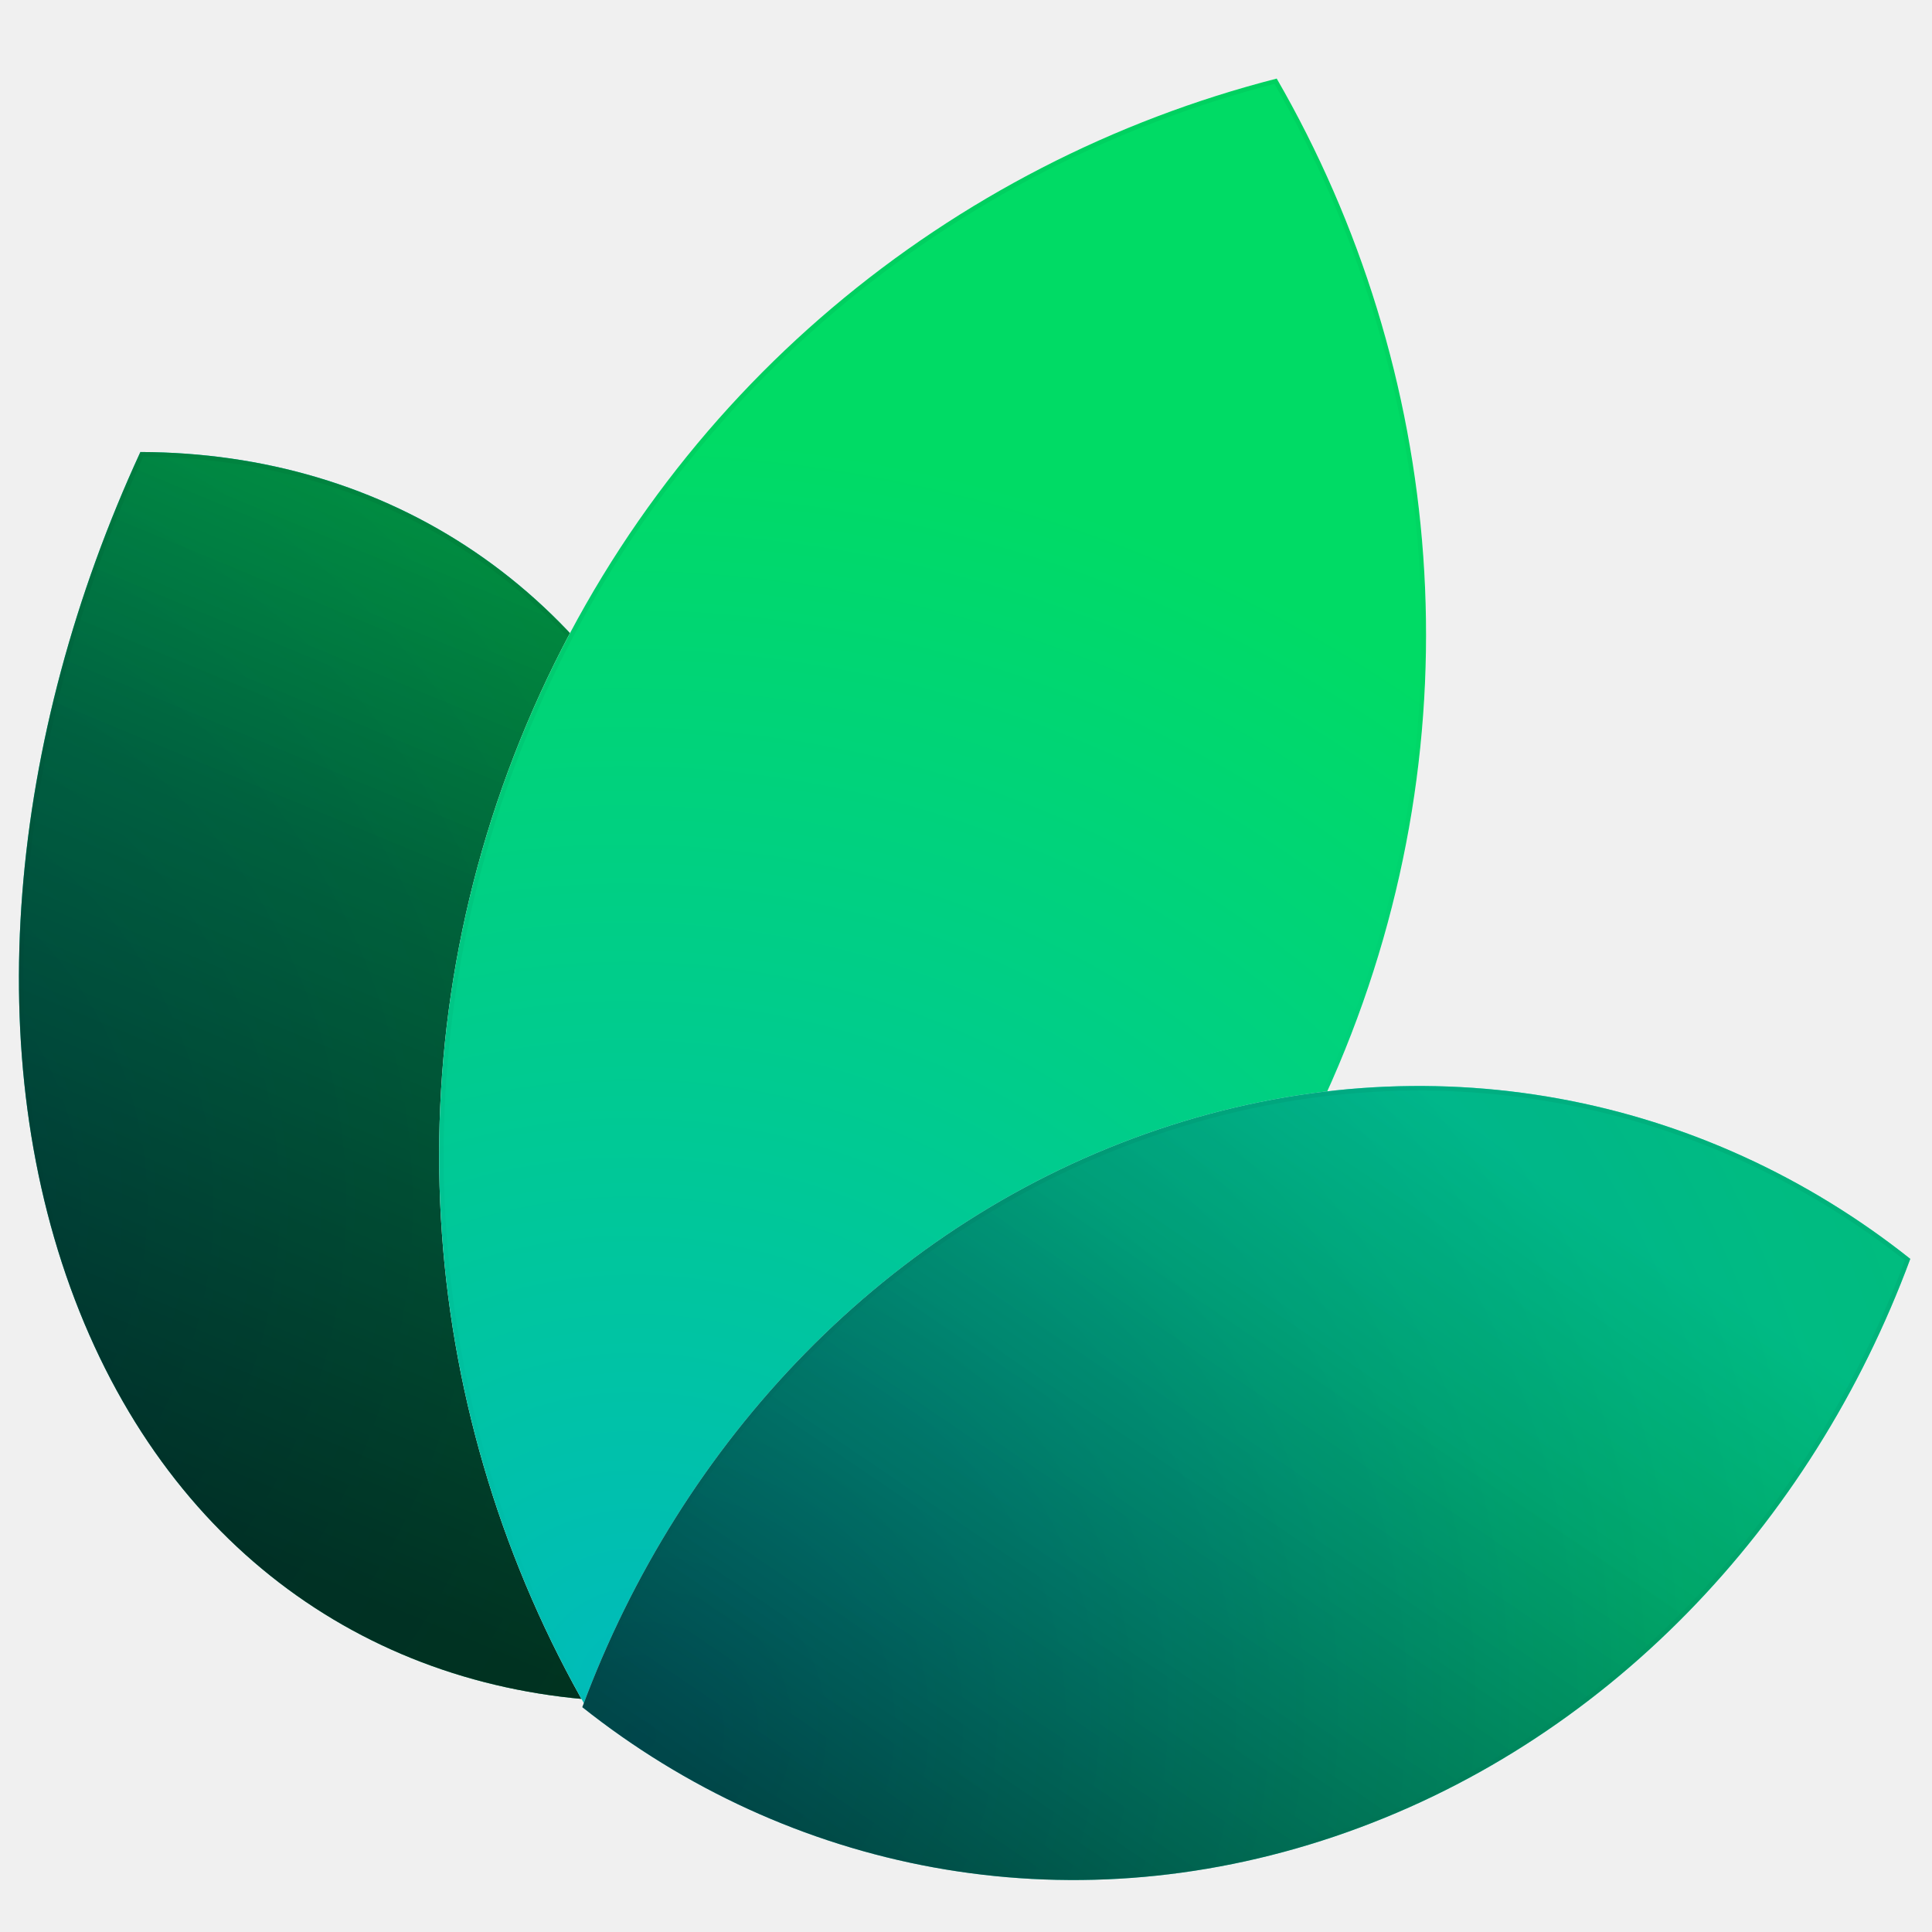
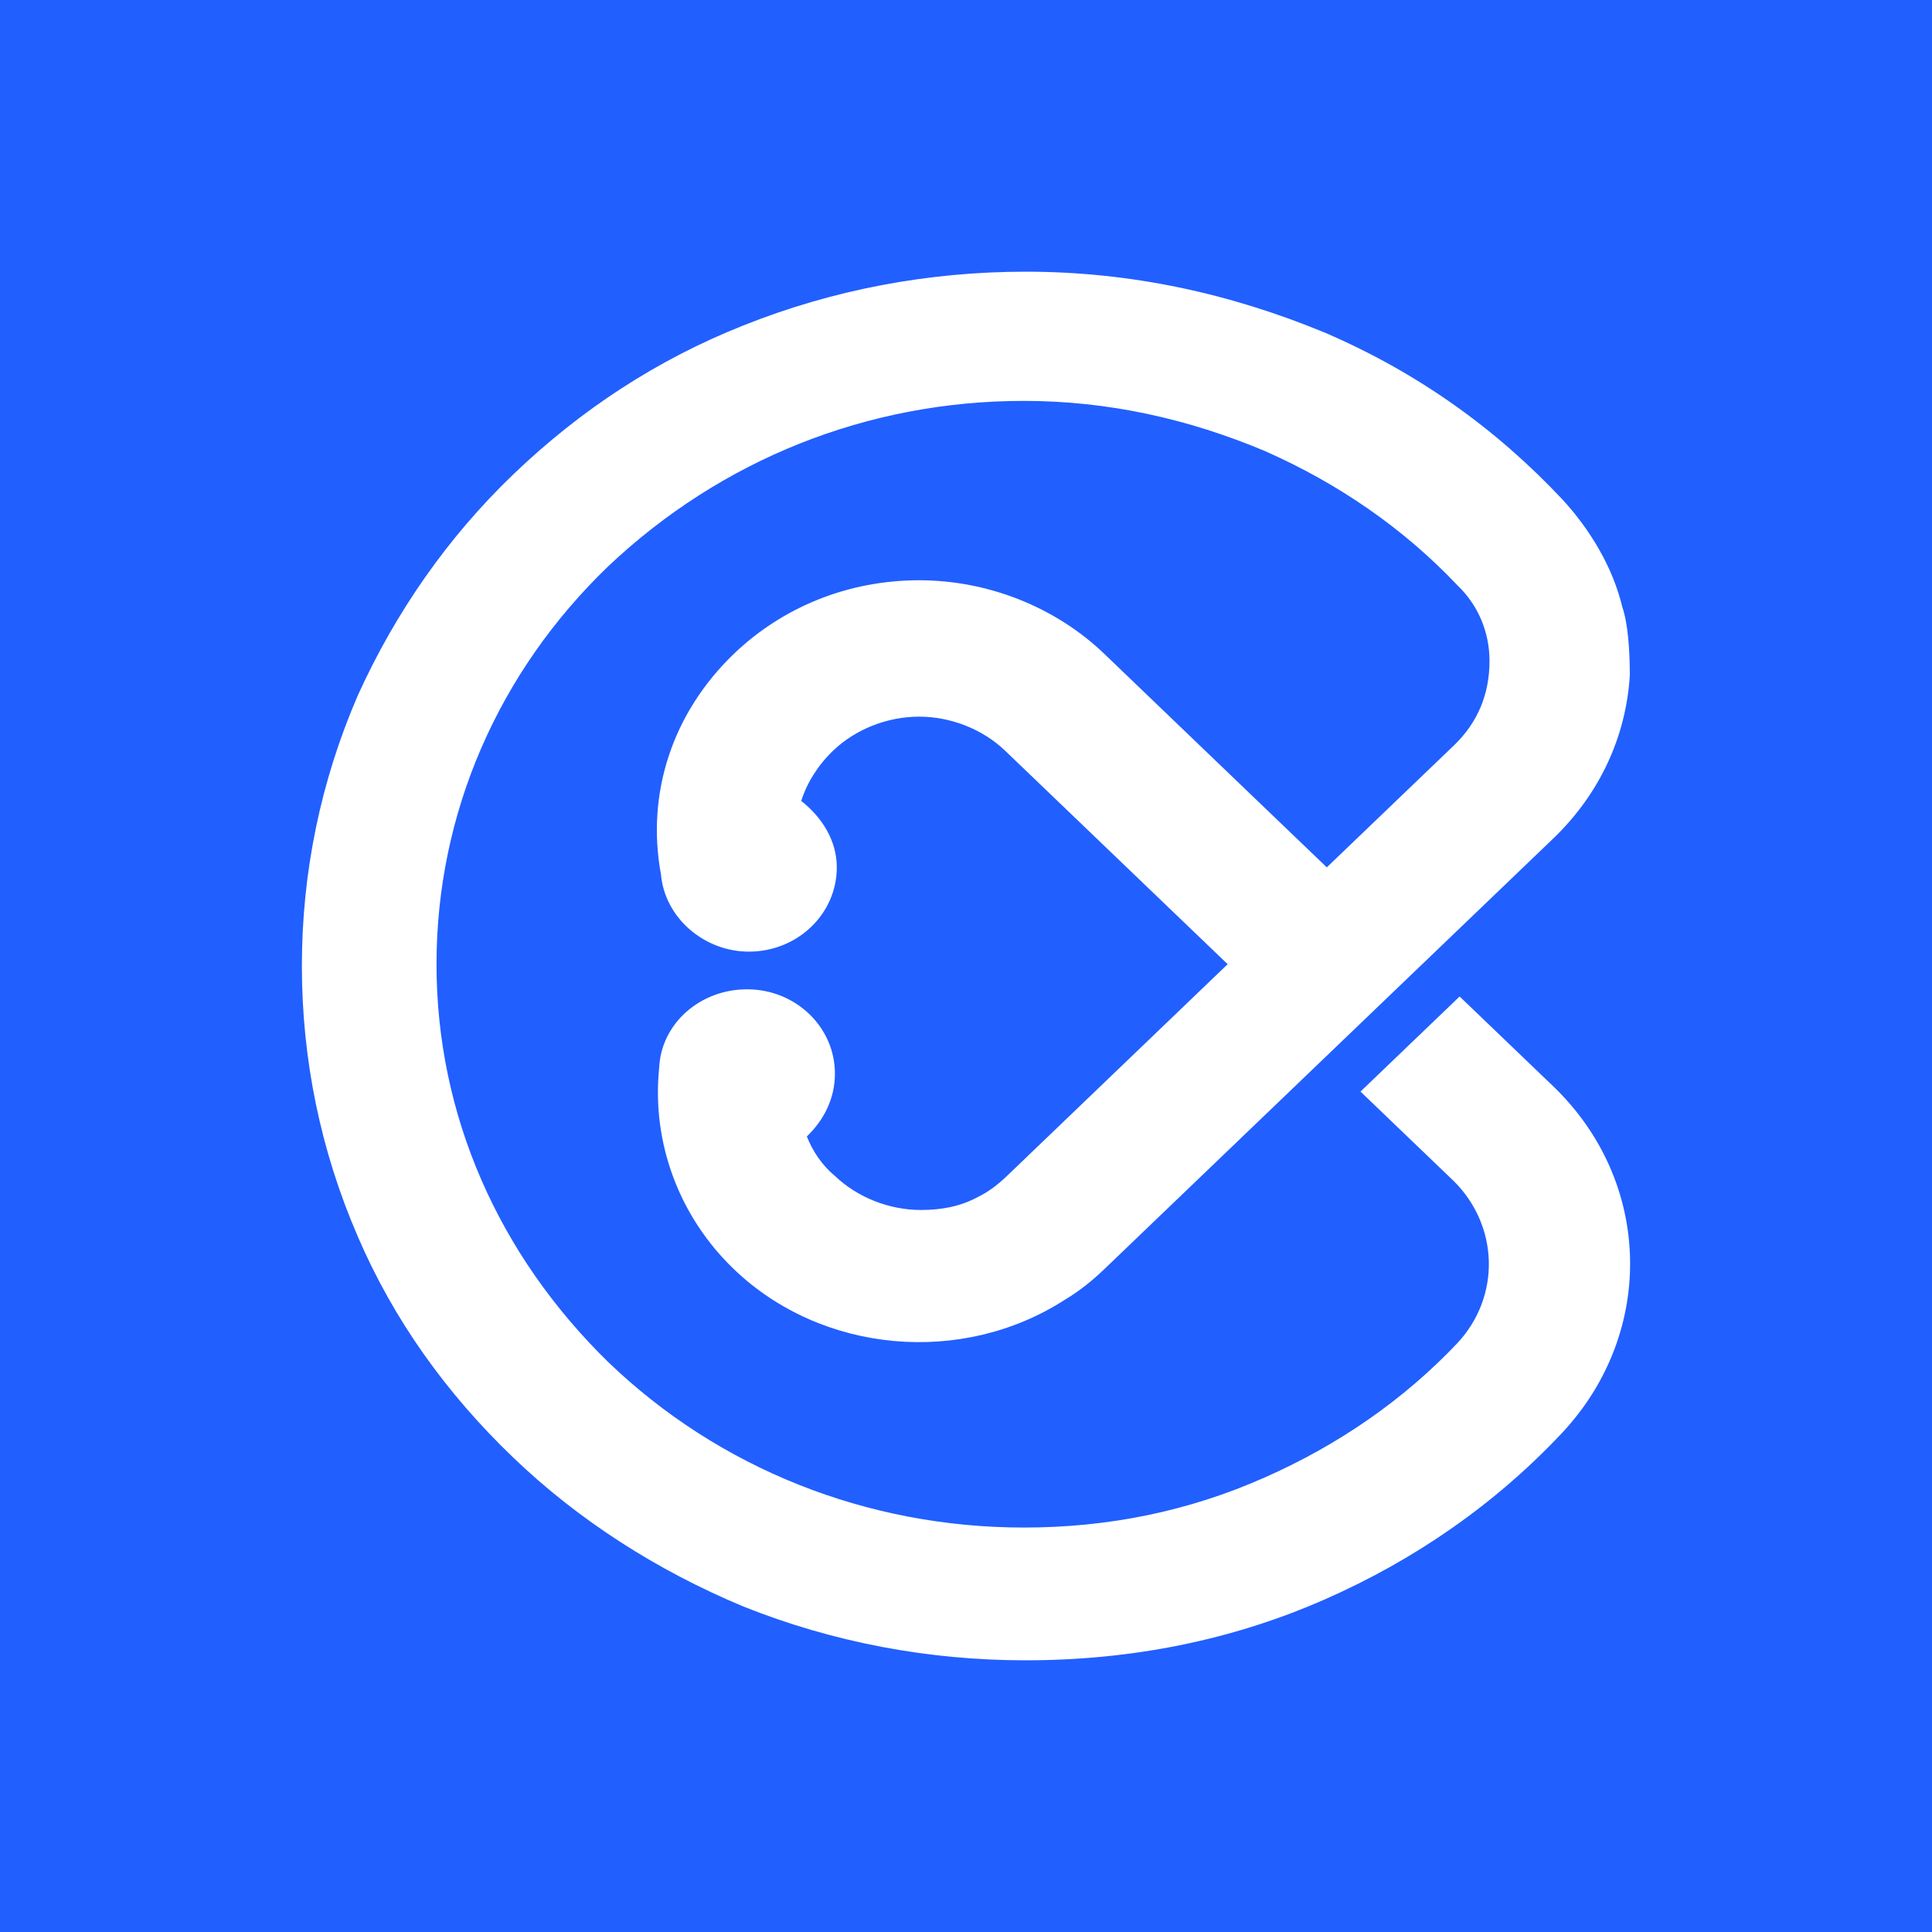
- <svg xmlns="http://www.w3.org/2000/svg" width="24" height="24" viewBox="0 0 24 24" fill="none">
-   <path d="M7.953 21.139C4.896 21.13 2.255 19.458 0.987 16.29C-0.28 13.121 0.109 9.163 1.744 5.615C4.801 5.624 7.442 7.296 8.71 10.465C9.977 13.633 9.588 17.591 7.953 21.139Z" fill="white" />
-   <path d="M7.953 21.139C4.896 21.13 2.255 19.458 0.987 16.29C-0.28 13.121 0.109 9.163 1.744 5.615C4.801 5.624 7.442 7.296 8.71 10.465C9.977 13.633 9.588 17.591 7.953 21.139Z" fill="url(#paint0_radial_101_2703)" />
-   <path d="M7.953 21.139C4.896 21.13 2.255 19.458 0.987 16.29C-0.28 13.121 0.109 9.163 1.744 5.615C4.801 5.624 7.442 7.296 8.71 10.465C9.977 13.633 9.588 17.591 7.953 21.139Z" fill="black" fill-opacity="0.5" style="mix-blend-mode:hard-light" />
-   <path d="M7.953 21.139C4.896 21.13 2.255 19.458 0.987 16.29C-0.28 13.121 0.109 9.163 1.744 5.615C4.801 5.624 7.442 7.296 8.71 10.465C9.977 13.633 9.588 17.591 7.953 21.139Z" fill="url(#paint1_linear_101_2703)" fill-opacity="0.5" style="mix-blend-mode:hard-light" />
-   <path d="M8.684 10.476C9.945 13.63 9.561 17.572 7.935 21.111C4.897 21.096 2.274 19.431 1.013 16.279C-0.248 13.124 0.136 9.182 1.762 5.643C4.8 5.659 7.423 7.324 8.684 10.476Z" stroke="url(#paint2_linear_101_2703)" stroke-opacity="0.05" stroke-width="0.056" />
-   <path d="M7.31 21.257C11.354 20.221 14.884 17.375 16.628 13.236C18.373 9.097 17.945 4.587 15.86 0.976C11.816 2.012 8.287 4.858 6.542 8.998C4.797 13.137 5.225 17.646 7.31 21.257Z" fill="white" />
-   <path d="M7.31 21.257C11.354 20.221 14.884 17.375 16.628 13.236C18.373 9.097 17.945 4.587 15.86 0.976C11.816 2.012 8.287 4.858 6.542 8.998C4.797 13.137 5.225 17.646 7.31 21.257Z" fill="url(#paint3_radial_101_2703)" />
-   <path d="M16.603 13.225C14.864 17.349 11.351 20.187 7.324 21.225C5.253 17.624 4.829 13.132 6.568 9.009C8.306 4.885 11.819 2.047 15.846 1.009C17.918 4.61 18.341 9.101 16.603 13.225Z" stroke="url(#paint4_linear_101_2703)" stroke-opacity="0.05" stroke-width="0.056" />
-   <path d="M7.234 21.207C9.789 23.237 13.21 23.951 16.577 22.814C19.944 21.677 22.506 18.945 23.73 15.638C21.175 13.608 17.754 12.894 14.387 14.031C11.02 15.168 8.458 17.901 7.234 21.207Z" fill="white" />
-   <path d="M7.234 21.207C9.789 23.237 13.21 23.951 16.577 22.814C19.944 21.677 22.506 18.945 23.73 15.638C21.175 13.608 17.754 12.894 14.387 14.031C11.02 15.168 8.458 17.901 7.234 21.207Z" fill="url(#paint5_radial_101_2703)" />
-   <path d="M7.234 21.207C9.789 23.237 13.21 23.951 16.577 22.814C19.944 21.677 22.506 18.945 23.73 15.638C21.175 13.608 17.754 12.894 14.387 14.031C11.02 15.168 8.458 17.901 7.234 21.207Z" fill="black" fill-opacity="0.2" style="mix-blend-mode:hard-light" />
-   <path d="M7.234 21.207C9.789 23.237 13.21 23.951 16.577 22.814C19.944 21.677 22.506 18.945 23.73 15.638C21.175 13.608 17.754 12.894 14.387 14.031C11.02 15.168 8.458 17.901 7.234 21.207Z" fill="url(#paint6_linear_101_2703)" fill-opacity="0.5" style="mix-blend-mode:hard-light" />
-   <path d="M16.568 22.787C13.218 23.918 9.814 23.212 7.267 21.198C8.492 17.907 11.044 15.189 14.396 14.058C17.747 12.927 21.15 13.633 23.697 15.648C22.472 18.938 19.92 21.656 16.568 22.787Z" stroke="url(#paint7_linear_101_2703)" stroke-opacity="0.05" stroke-width="0.056" />
+ <svg xmlns="http://www.w3.org/2000/svg" width="32" height="32" viewBox="0 0 32 32" fill="none">
+   <g clip-path="url(#clip0_2096_10592)">
+     <rect width="32" height="32" fill="#215FFF" />
+     <path d="M26.995 11.186C26.933 12.196 26.499 13.147 25.725 13.89L18.29 21.022C18.104 21.2 17.887 21.379 17.639 21.527C15.935 22.627 13.612 22.419 12.156 21.022C11.258 20.16 10.793 18.942 10.917 17.694C10.948 16.951 11.598 16.386 12.373 16.386C13.178 16.386 13.829 17.01 13.829 17.783C13.829 18.199 13.643 18.556 13.364 18.823C13.457 19.061 13.612 19.298 13.829 19.477C14.201 19.833 14.727 20.041 15.254 20.041C15.595 20.041 15.904 19.982 16.183 19.833C16.369 19.744 16.524 19.625 16.679 19.477L20.334 15.97L18.816 14.514L16.648 12.434C16.276 12.078 15.749 11.87 15.223 11.87C14.696 11.87 14.17 12.078 13.798 12.434C13.55 12.672 13.364 12.969 13.271 13.266C13.612 13.534 13.86 13.92 13.86 14.366C13.86 15.138 13.209 15.762 12.404 15.762C11.66 15.762 11.01 15.198 10.948 14.485C10.7 13.147 11.134 11.81 12.156 10.829C12.961 10.057 14.046 9.611 15.223 9.611C16.369 9.611 17.484 10.057 18.29 10.829L20.458 12.91L21.976 14.366L24.083 12.345C24.485 11.959 24.671 11.483 24.671 10.948C24.671 10.473 24.485 10.027 24.145 9.7C23.246 8.749 22.162 8.006 20.954 7.472C19.684 6.937 18.352 6.64 16.958 6.64C14.355 6.64 11.939 7.62 10.081 9.373C8.253 11.127 7.23 13.474 7.23 15.97C7.23 18.466 8.253 20.784 10.081 22.567C11.908 24.32 14.355 25.301 16.958 25.301C18.352 25.301 19.684 25.034 20.954 24.469C22.162 23.934 23.246 23.191 24.145 22.24C24.857 21.468 24.826 20.309 24.083 19.566L22.534 18.08L24.176 16.505L25.725 17.991C27.366 19.566 27.428 22.062 25.88 23.726C24.764 24.915 23.432 25.836 21.945 26.49C20.396 27.173 18.724 27.5 16.989 27.5C15.378 27.5 13.798 27.203 12.311 26.608C10.886 26.014 9.585 25.182 8.501 24.142C7.385 23.072 6.518 21.854 5.929 20.487C5.31 19.061 5 17.545 5 16C5 14.455 5.31 12.939 5.929 11.513C6.549 10.146 7.416 8.898 8.501 7.858C9.616 6.788 10.886 5.956 12.311 5.391C13.798 4.797 15.378 4.5 16.989 4.5C18.724 4.5 20.365 4.857 21.945 5.51C23.463 6.164 24.764 7.085 25.88 8.274C26.344 8.779 26.716 9.403 26.871 10.057C26.964 10.324 26.995 10.77 26.995 11.186Z" fill="white" />
+   </g>
  <defs>
-     <radialGradient id="paint0_radial_101_2703" cx="0" cy="0" r="1" gradientUnits="userSpaceOnUse" gradientTransform="translate(-3.00503 15.023) rotate(-10.029) scale(17.9572 17.784)">
-       <stop stop-color="#00B0BB" />
-       <stop offset="1" stop-color="#00DB65" />
-     </radialGradient>
-     <linearGradient id="paint1_linear_101_2703" x1="7.39" y1="4.813" x2="1.63" y2="18.689" gradientUnits="userSpaceOnUse">
-       <stop stop-color="#18E299" />
-       <stop offset="1" />
-     </linearGradient>
-     <linearGradient id="paint2_linear_101_2703" x1="7.948" y1="8.016" x2="1.761" y2="18.746" gradientUnits="userSpaceOnUse">
-       <stop />
-       <stop offset="1" stop-opacity="0" />
-     </linearGradient>
-     <radialGradient id="paint3_radial_101_2703" cx="0" cy="0" r="1" gradientUnits="userSpaceOnUse" gradientTransform="translate(8.11404 20.8822) rotate(-75.7542) scale(21.6246 23.7772)">
-       <stop stop-color="#00BBBB" />
-       <stop offset="0.713" stop-color="#00DB65" />
-     </radialGradient>
-     <linearGradient id="paint4_linear_101_2703" x1="7.602" y1="5.871" x2="15.556" y2="16.372" gradientUnits="userSpaceOnUse">
-       <stop />
-       <stop offset="1" stop-opacity="0" />
-     </linearGradient>
-     <radialGradient id="paint5_radial_101_2703" cx="0" cy="0" r="1" gradientUnits="userSpaceOnUse" gradientTransform="translate(7.84537 21.5181) rotate(-20.3525) scale(18.5603 17.32)">
-       <stop stop-color="#00B0BB" />
-       <stop offset="1" stop-color="#00DB65" />
-     </radialGradient>
-     <linearGradient id="paint6_linear_101_2703" x1="16.808" y1="13.007" x2="10.041" y2="22.994" gradientUnits="userSpaceOnUse">
-       <stop stop-color="#00B1BC" />
-       <stop offset="1" />
-     </linearGradient>
-     <linearGradient id="paint7_linear_101_2703" x1="16.808" y1="13.007" x2="14.169" y2="23.841" gradientUnits="userSpaceOnUse">
-       <stop />
-       <stop offset="1" stop-opacity="0" />
-     </linearGradient>
+     <clipPath id="clip0_2096_10592">
+       <rect width="32" height="32" fill="white" />
+     </clipPath>
  </defs>
</svg>
